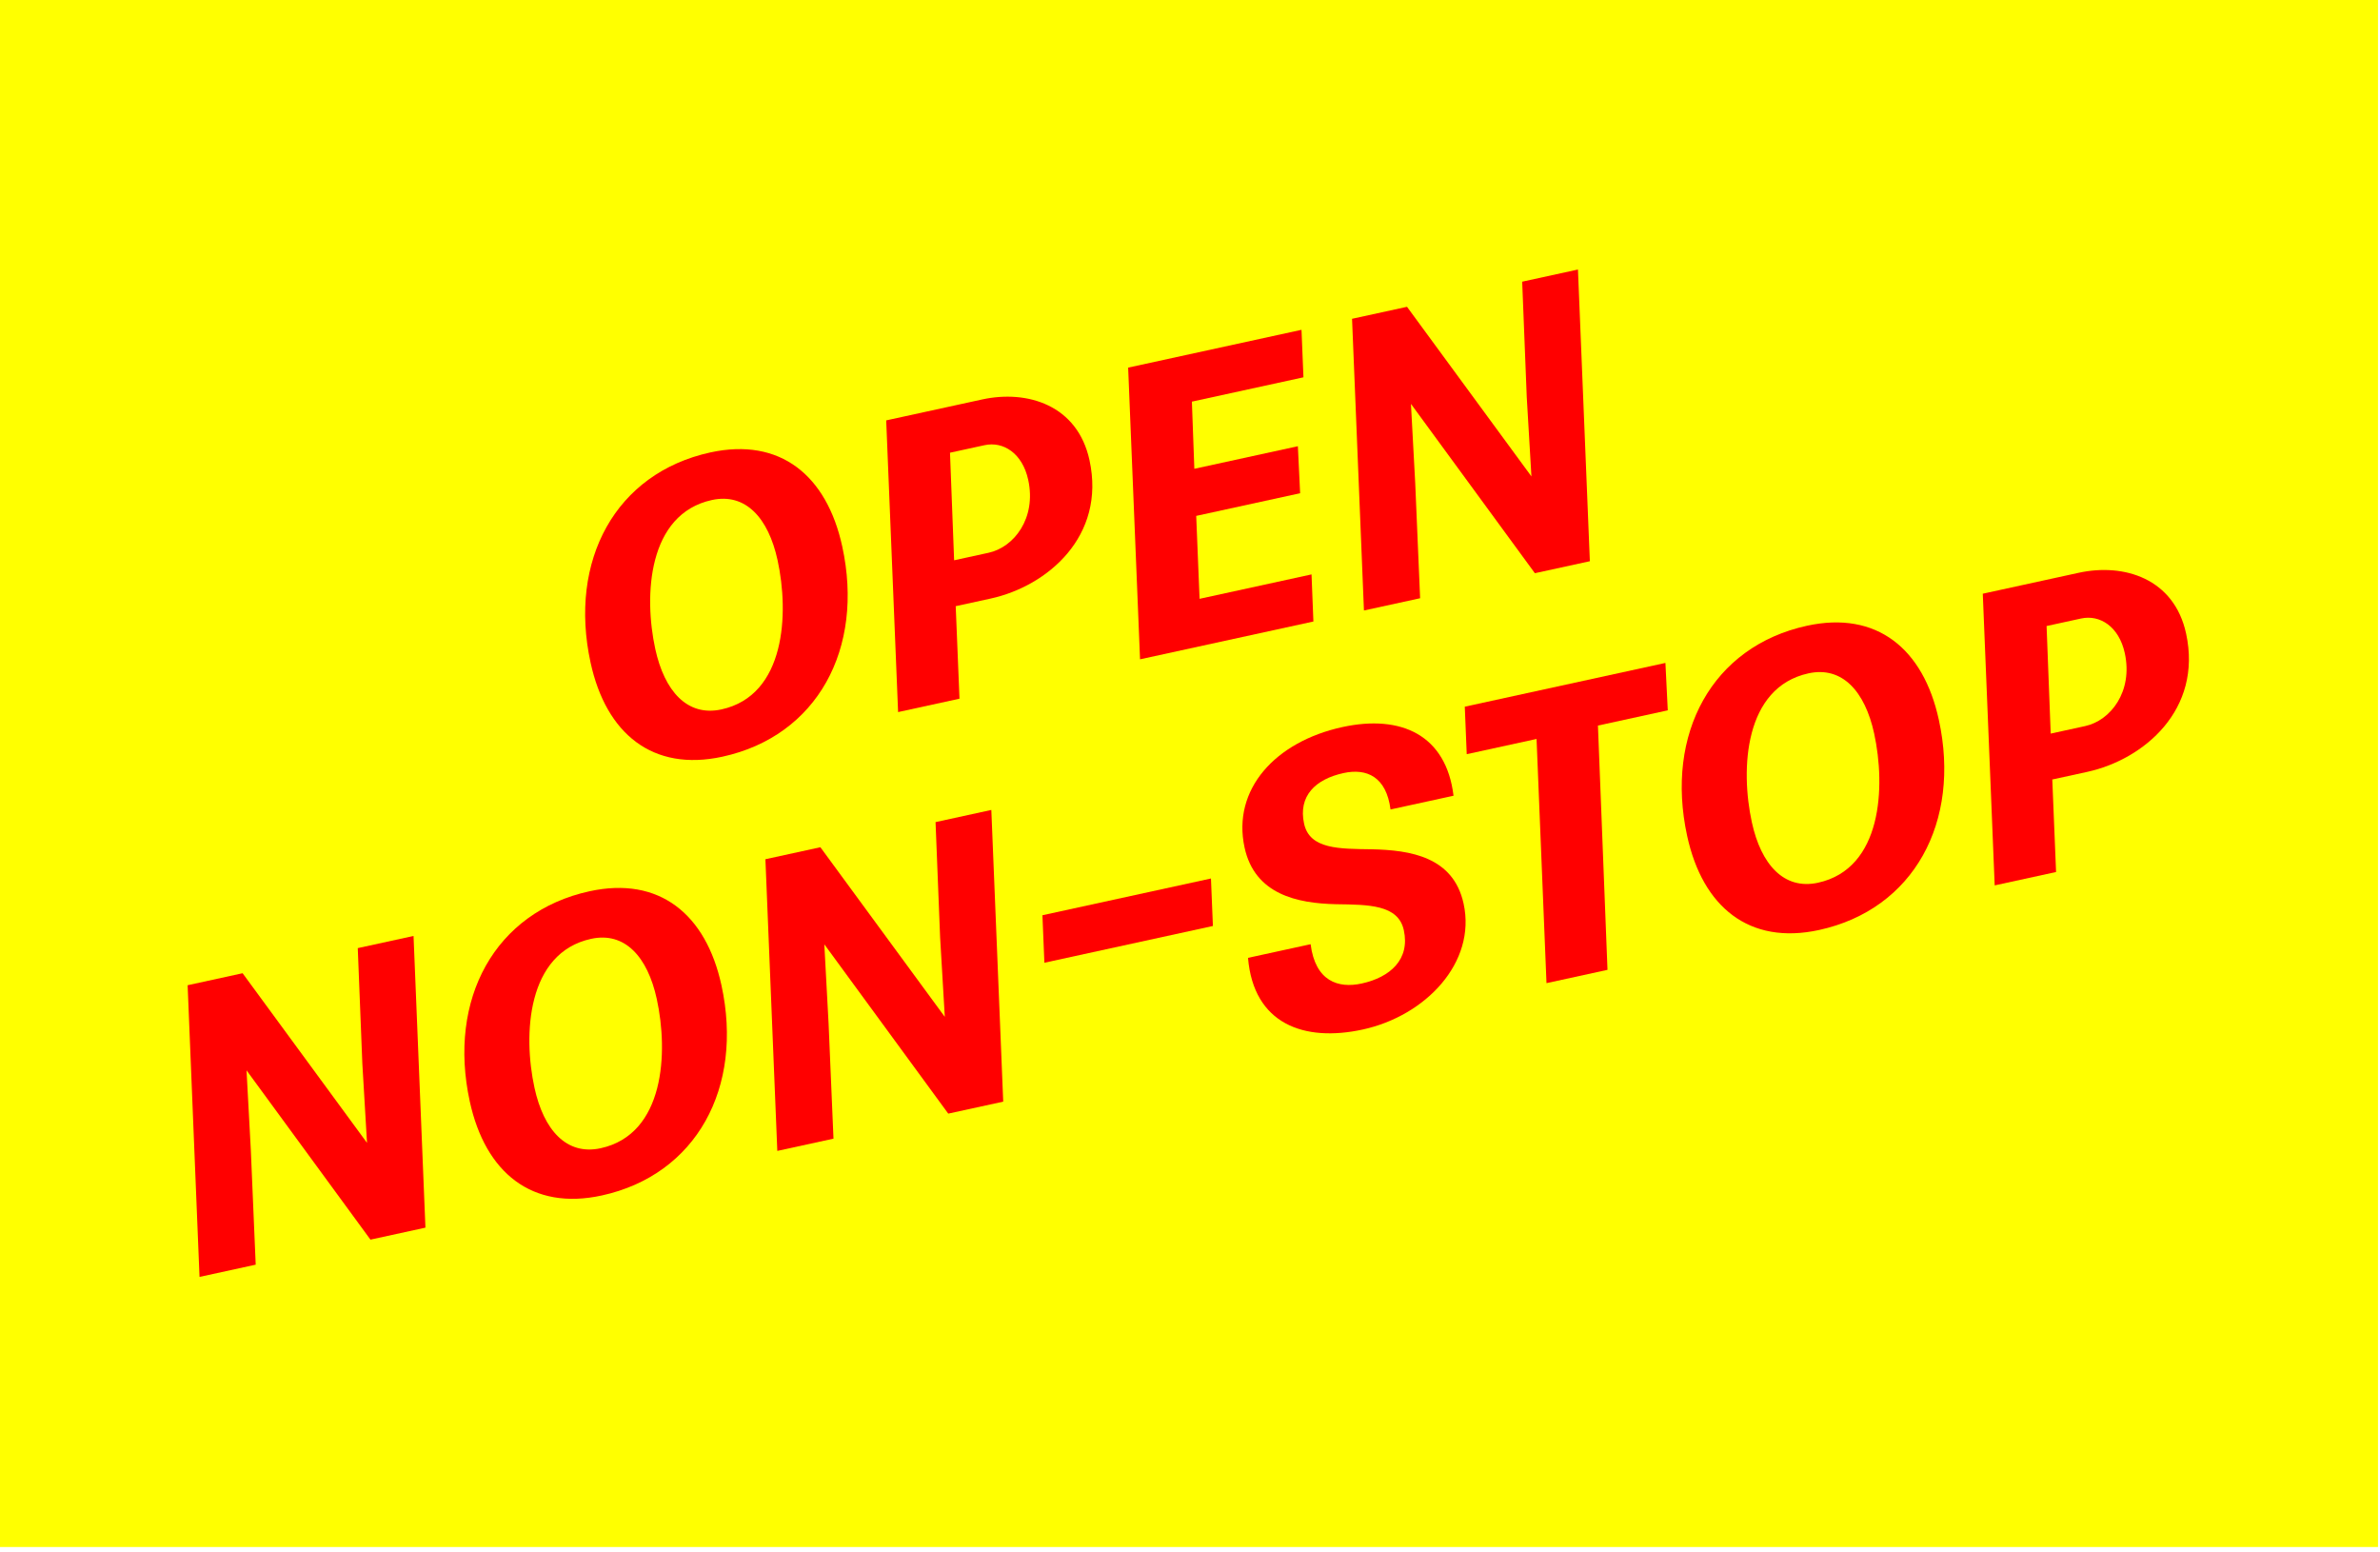
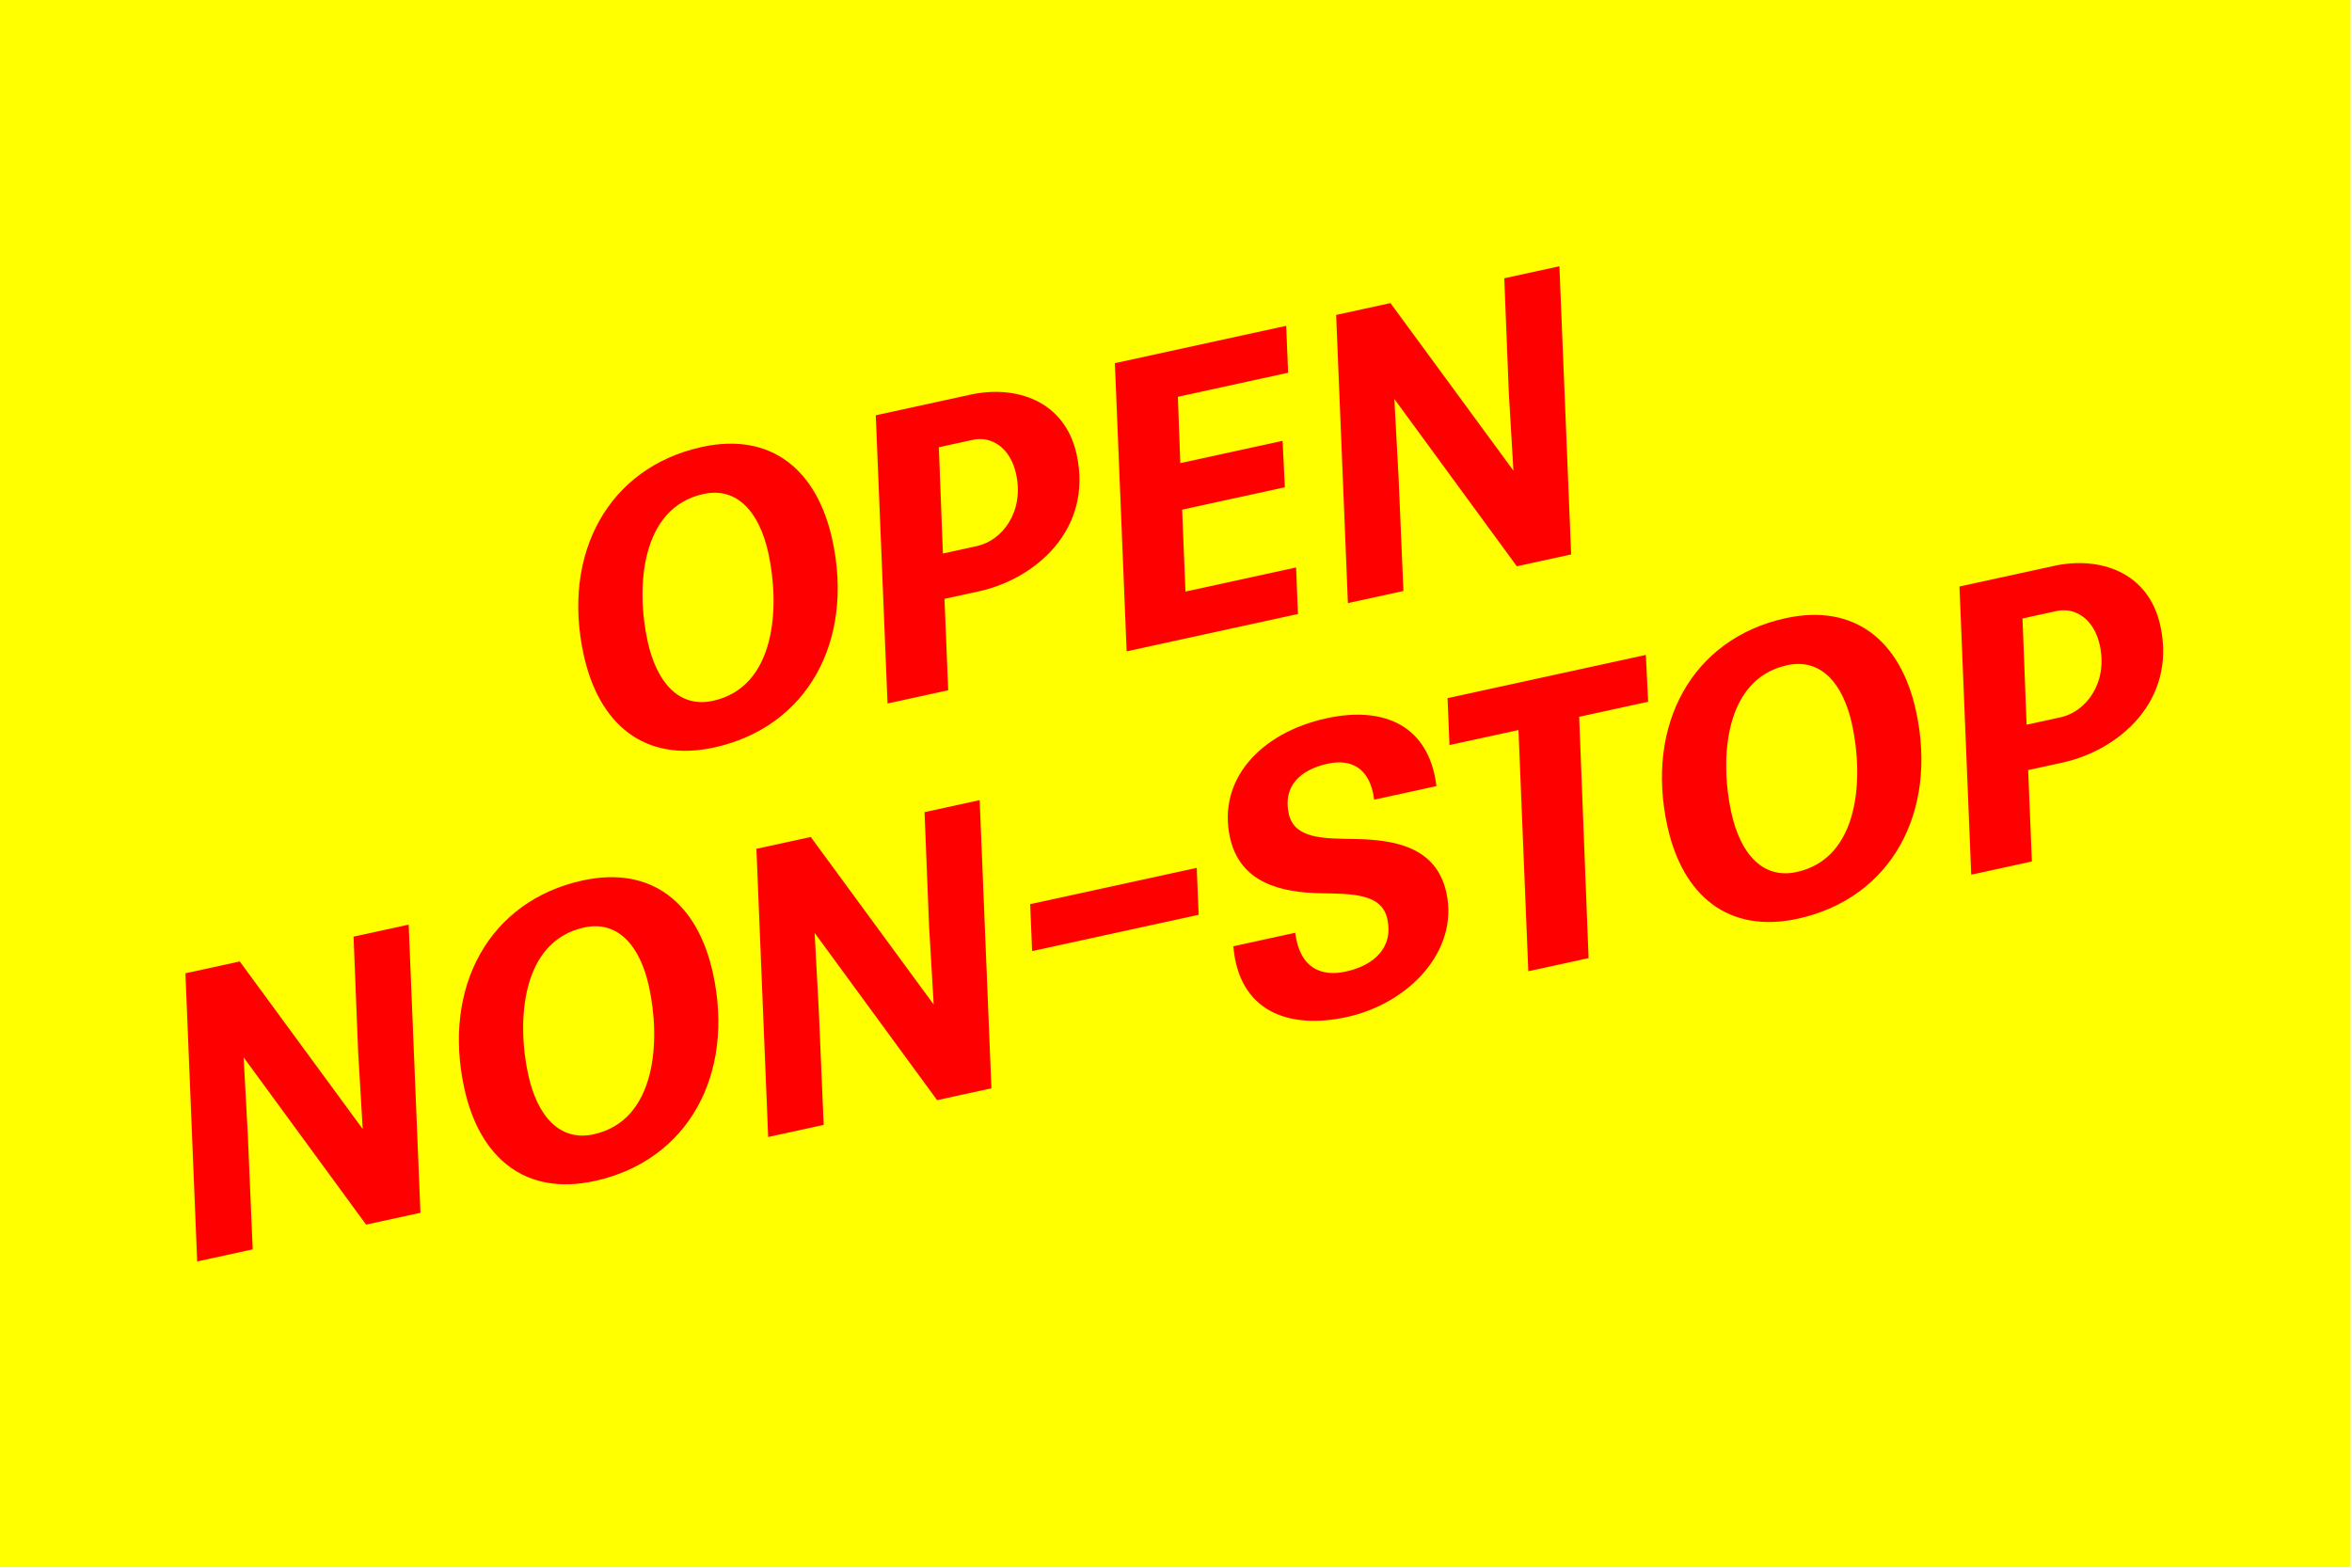
- <svg xmlns="http://www.w3.org/2000/svg" width="537px" height="350px" viewBox="0 0 537 350" version="1.1">
+ <svg xmlns="http://www.w3.org/2000/svg" width="537px" height="358px" viewBox="0 0 537 358" version="1.1">
  <defs />
  <g id="Misc" stroke="none" stroke-width="1" fill="none" fill-rule="evenodd">
    <g id="non-stop">
-       <rect id="Rectangle-path" fill="#FFFF00" x="-0.326" y="-0.132" width="536.876" height="349.131" />
+       <rect id="Rectangle-path" fill="#FFFF00" x="-0.326" y="-0.132" width="537" height="358" />
      <g id="Group" transform="translate(42, 60)" fill="#FF0000">
        <path d="M91.254,89.5 C86.22,66.413 96.911,46.726 118.278,42.065 C134.032,38.63 144.542,47.246 148.036,63.27 C153.071,86.358 142.378,106.045 121.012,110.706 C105.258,114.141 94.749,105.527 91.254,89.5 L91.254,89.5 Z M133.44,66.36 C131.367,56.853 126.233,51.144 118.628,52.802 C104.142,55.961 103.225,74.371 105.851,86.412 C107.924,95.919 113.078,101.719 120.773,100.041 C135.259,96.882 136.066,78.402 133.44,66.36 L133.44,66.36 Z" id="Shape" />
        <path d="M160.638,100.643 L157.954,34.837 L179.593,30.118 C189.824,27.888 201.117,31.399 203.822,43.804 C207.573,61.005 194.281,72.249 181.515,75.033 L173.638,76.751 L174.491,97.622 L160.638,100.643 L160.638,100.643 Z M181.064,64.7 C186.767,63.457 191.889,56.933 189.994,48.242 C188.691,42.265 184.39,39.506 180.135,40.433 L172.349,42.131 L173.279,66.398 L181.064,64.7 L181.064,64.7 Z" id="Shape" />
        <path d="M215.229,88.739 L212.545,22.933 L251.659,14.404 L252.098,25.119 L226.927,30.608 L227.48,45.757 L250.84,40.663 L251.35,51.269 L227.901,56.383 L228.661,75.09 L253.921,69.582 L254.343,80.208 L215.229,88.739 L215.229,88.739 Z" id="Shape" />
        <path d="M304.315,69.312 L276.354,31.117 L277.319,49.021 L278.423,74.959 L265.747,77.723 L263.063,11.918 L275.465,9.213 L303.537,47.477 L302.482,29.592 L301.451,3.546 L314.035,0.802 L316.719,66.608 L304.315,69.312 L304.315,69.312 Z" id="Shape" />
        <path d="M41.588,219.656 L13.626,181.463 L14.591,199.365 L15.695,225.303 L3.019,228.067 L0.334,162.262 L12.738,159.557 L40.809,197.823 L39.754,179.938 L38.722,153.891 L51.307,151.147 L53.991,216.952 L41.588,219.656 L41.588,219.656 Z" id="Shape" />
        <path d="M64,188.498 C58.966,165.41 69.657,145.721 91.024,141.062 C106.778,137.626 117.288,146.242 120.782,162.267 C125.817,185.353 115.125,205.042 93.758,209.701 C78.004,213.137 67.496,204.523 64,188.498 L64,188.498 Z M106.187,165.355 C104.114,155.849 98.98,150.14 91.375,151.798 C76.889,154.956 75.972,173.366 78.598,185.407 C80.671,194.915 85.825,200.716 93.52,199.036 C108.005,195.879 108.812,177.398 106.187,165.355 L106.187,165.355 Z" id="Shape" />
        <path d="M171.954,191.229 L143.992,153.034 L144.956,170.938 L146.06,196.876 L133.384,199.64 L130.7,133.835 L143.103,131.13 L171.175,169.396 L170.12,151.509 L169.088,125.463 L181.673,122.719 L184.357,188.525 L171.954,191.229 L171.954,191.229 Z" id="Shape" />
        <path d="M193.644,157.191 L193.204,146.474 L231.23,138.183 L231.669,148.898 L193.644,157.191 L193.644,157.191 Z" id="Shape" />
        <path d="M271.745,122.614 C270.798,115.234 266.384,113.256 261.134,114.401 C254.796,115.783 250.88,119.578 252.243,125.823 C253.507,131.617 260.212,131.485 267.538,131.594 C276.212,131.787 285.925,133.274 288.235,143.867 C291.137,157.176 279.62,169.172 265.496,172.252 C252.187,175.154 240.846,170.988 239.589,156.088 L253.714,153.008 C254.786,161.404 259.976,163.024 265.228,161.877 C271.656,160.477 276.185,156.453 274.744,149.844 C273.48,144.049 266.756,144.094 259.428,143.985 C250.756,143.79 241.123,141.813 238.815,131.219 C235.952,118.091 245.745,107.324 260.864,104.027 C274.173,101.125 284.307,105.839 285.962,119.514 L271.745,122.614 L271.745,122.614 Z" id="Shape" />
        <path d="M306.937,161.793 L304.693,106.705 L288.939,110.14 L288.5,99.424 L333.77,89.553 L334.299,100.249 L318.545,103.684 L320.699,158.792 L306.937,161.793 L306.937,161.793 Z" id="Shape" />
        <path d="M338.677,128.6 C333.642,105.513 344.333,85.825 365.7,81.166 C381.454,77.73 391.964,86.346 395.458,102.371 C400.493,125.458 389.802,145.145 368.435,149.805 C352.681,153.239 342.171,144.625 338.677,128.6 L338.677,128.6 Z M380.862,105.458 C378.79,95.952 373.655,90.243 366.05,91.902 C351.564,95.06 350.648,113.469 353.273,125.51 C355.345,135.017 360.5,140.817 368.195,139.139 C382.681,135.98 383.487,117.5 380.862,105.458 L380.862,105.458 Z" id="Shape" />
        <path d="M408.062,139.74 L405.376,73.937 L427.015,69.218 C437.247,66.987 448.54,70.499 451.245,82.903 C454.995,100.105 441.704,111.35 428.938,114.133 L421.061,115.851 L421.913,136.721 L408.062,139.74 L408.062,139.74 Z M428.485,103.798 C434.19,102.554 439.311,96.033 437.417,87.341 C436.114,81.365 431.813,78.605 427.558,79.532 L419.771,81.23 L420.701,105.496 L428.485,103.798 L428.485,103.798 Z" id="Shape" />
      </g>
    </g>
  </g>
</svg>
